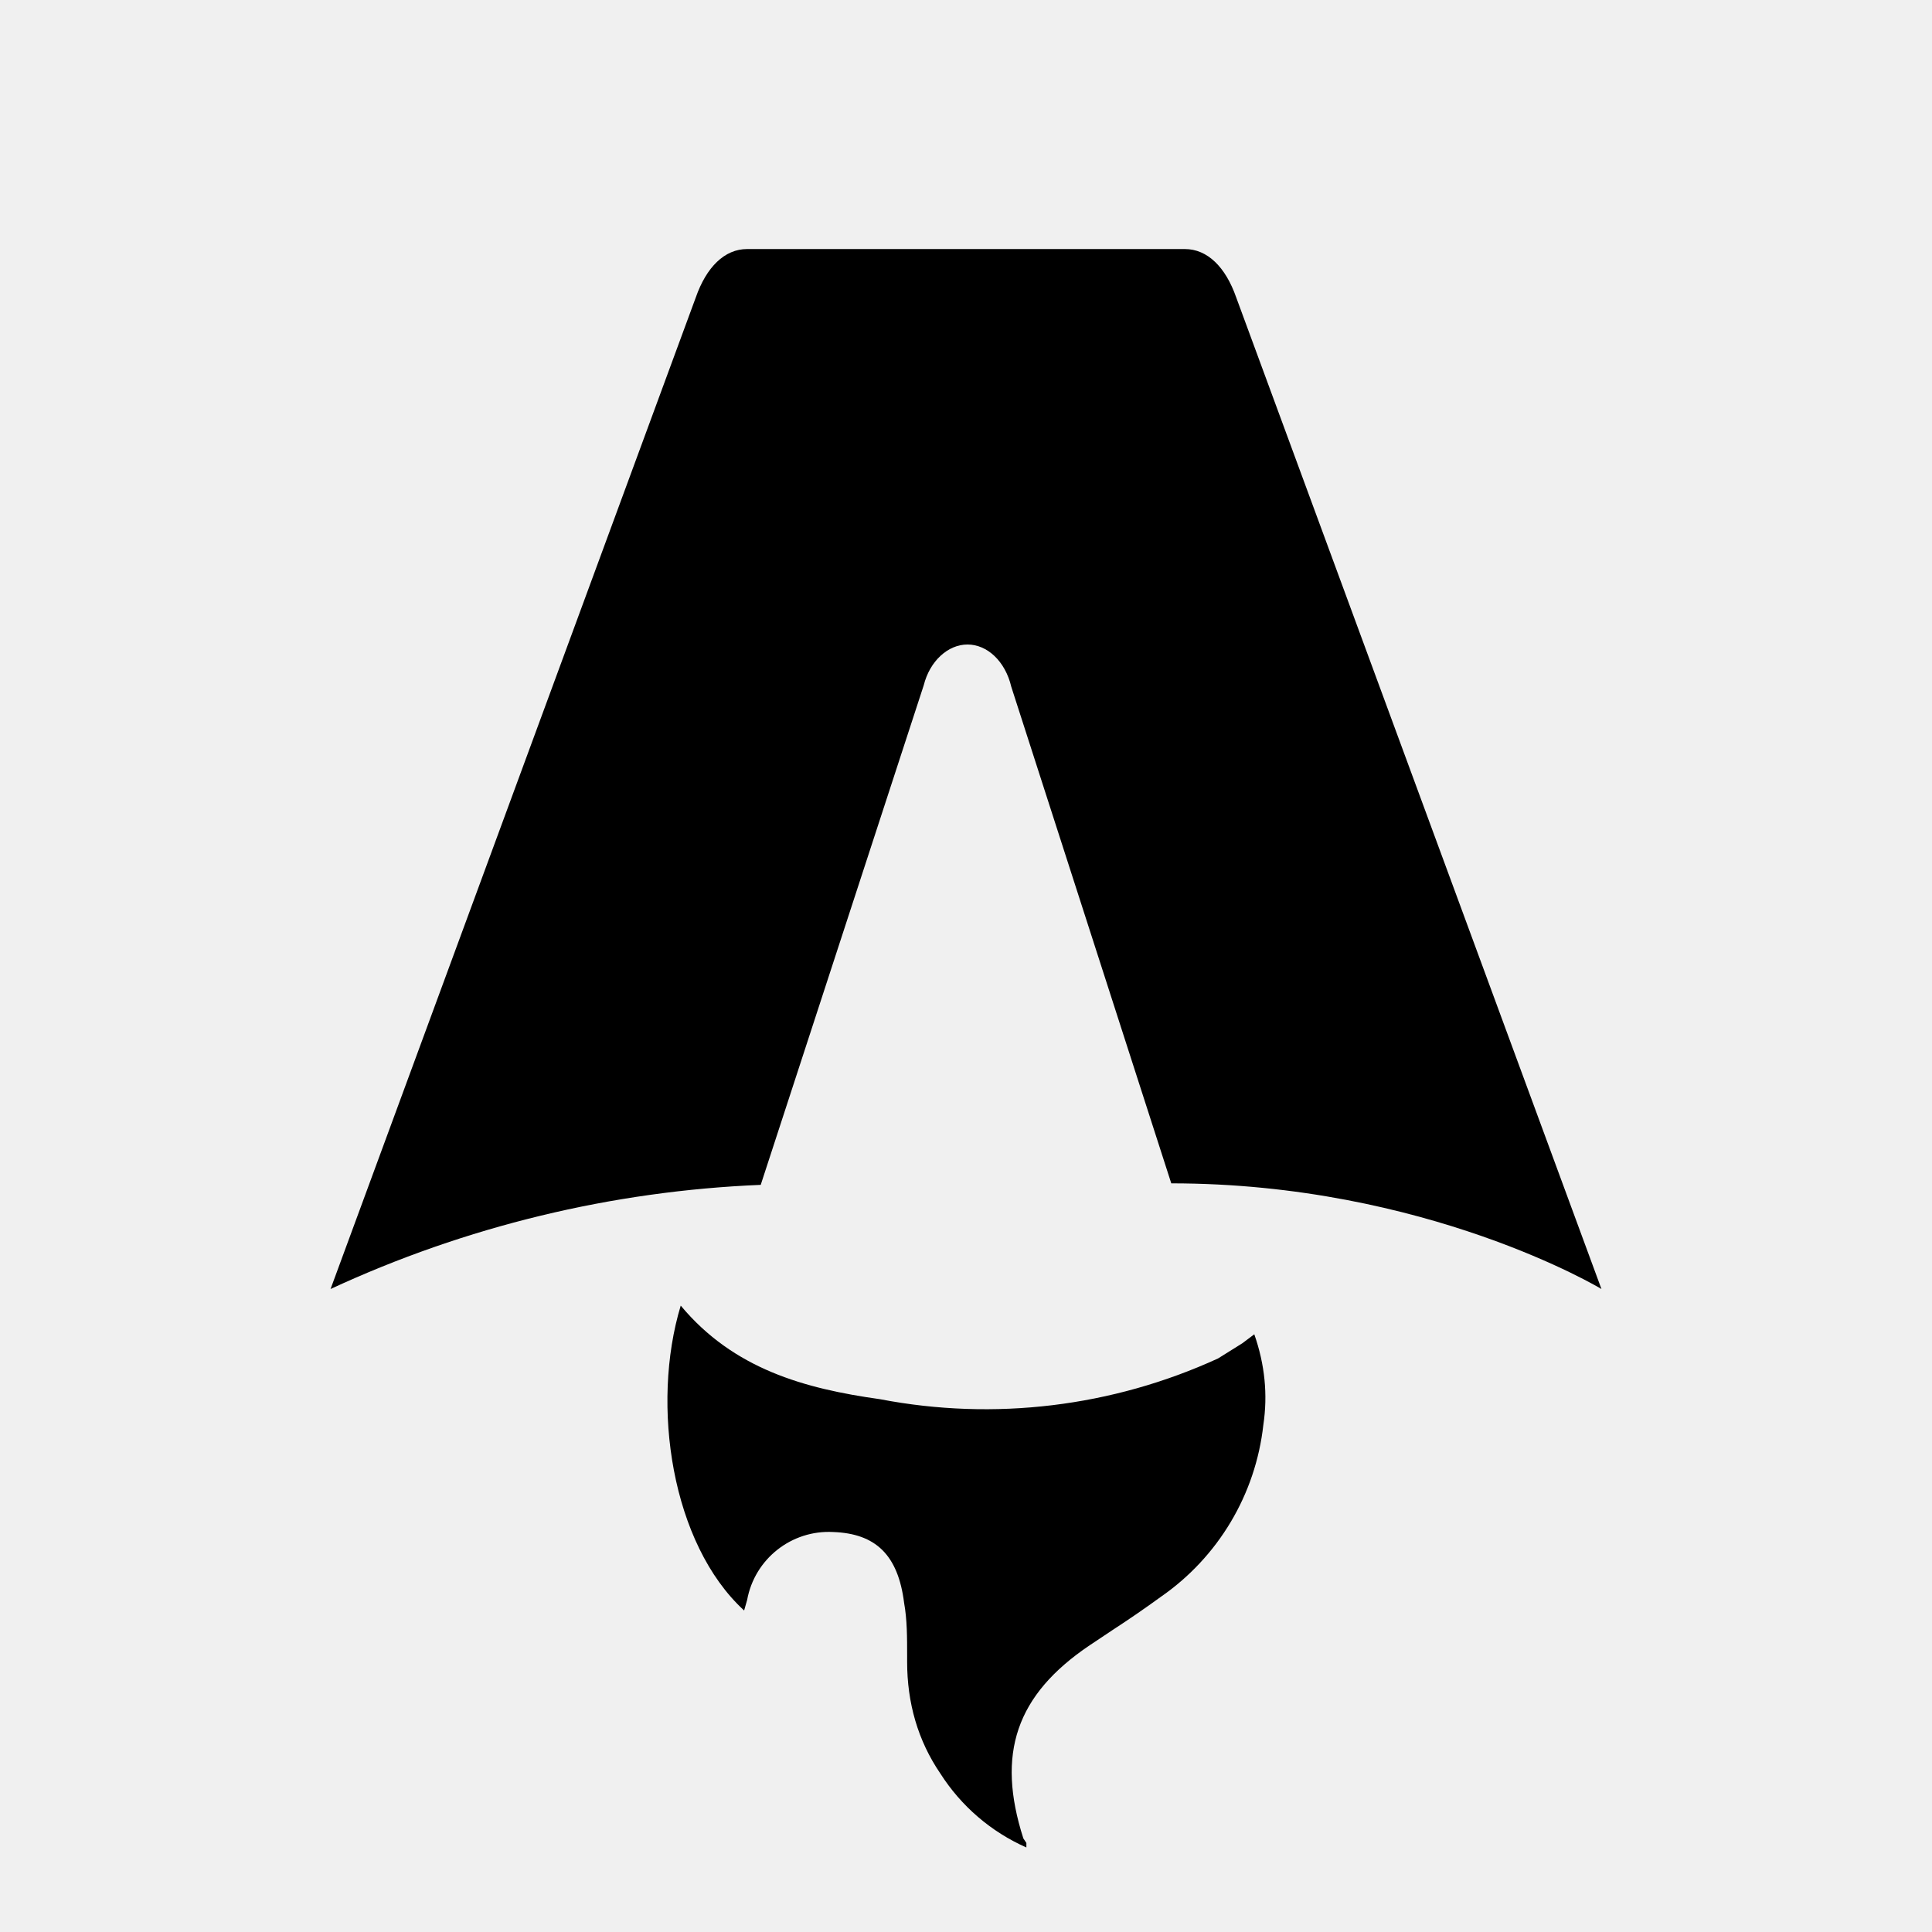
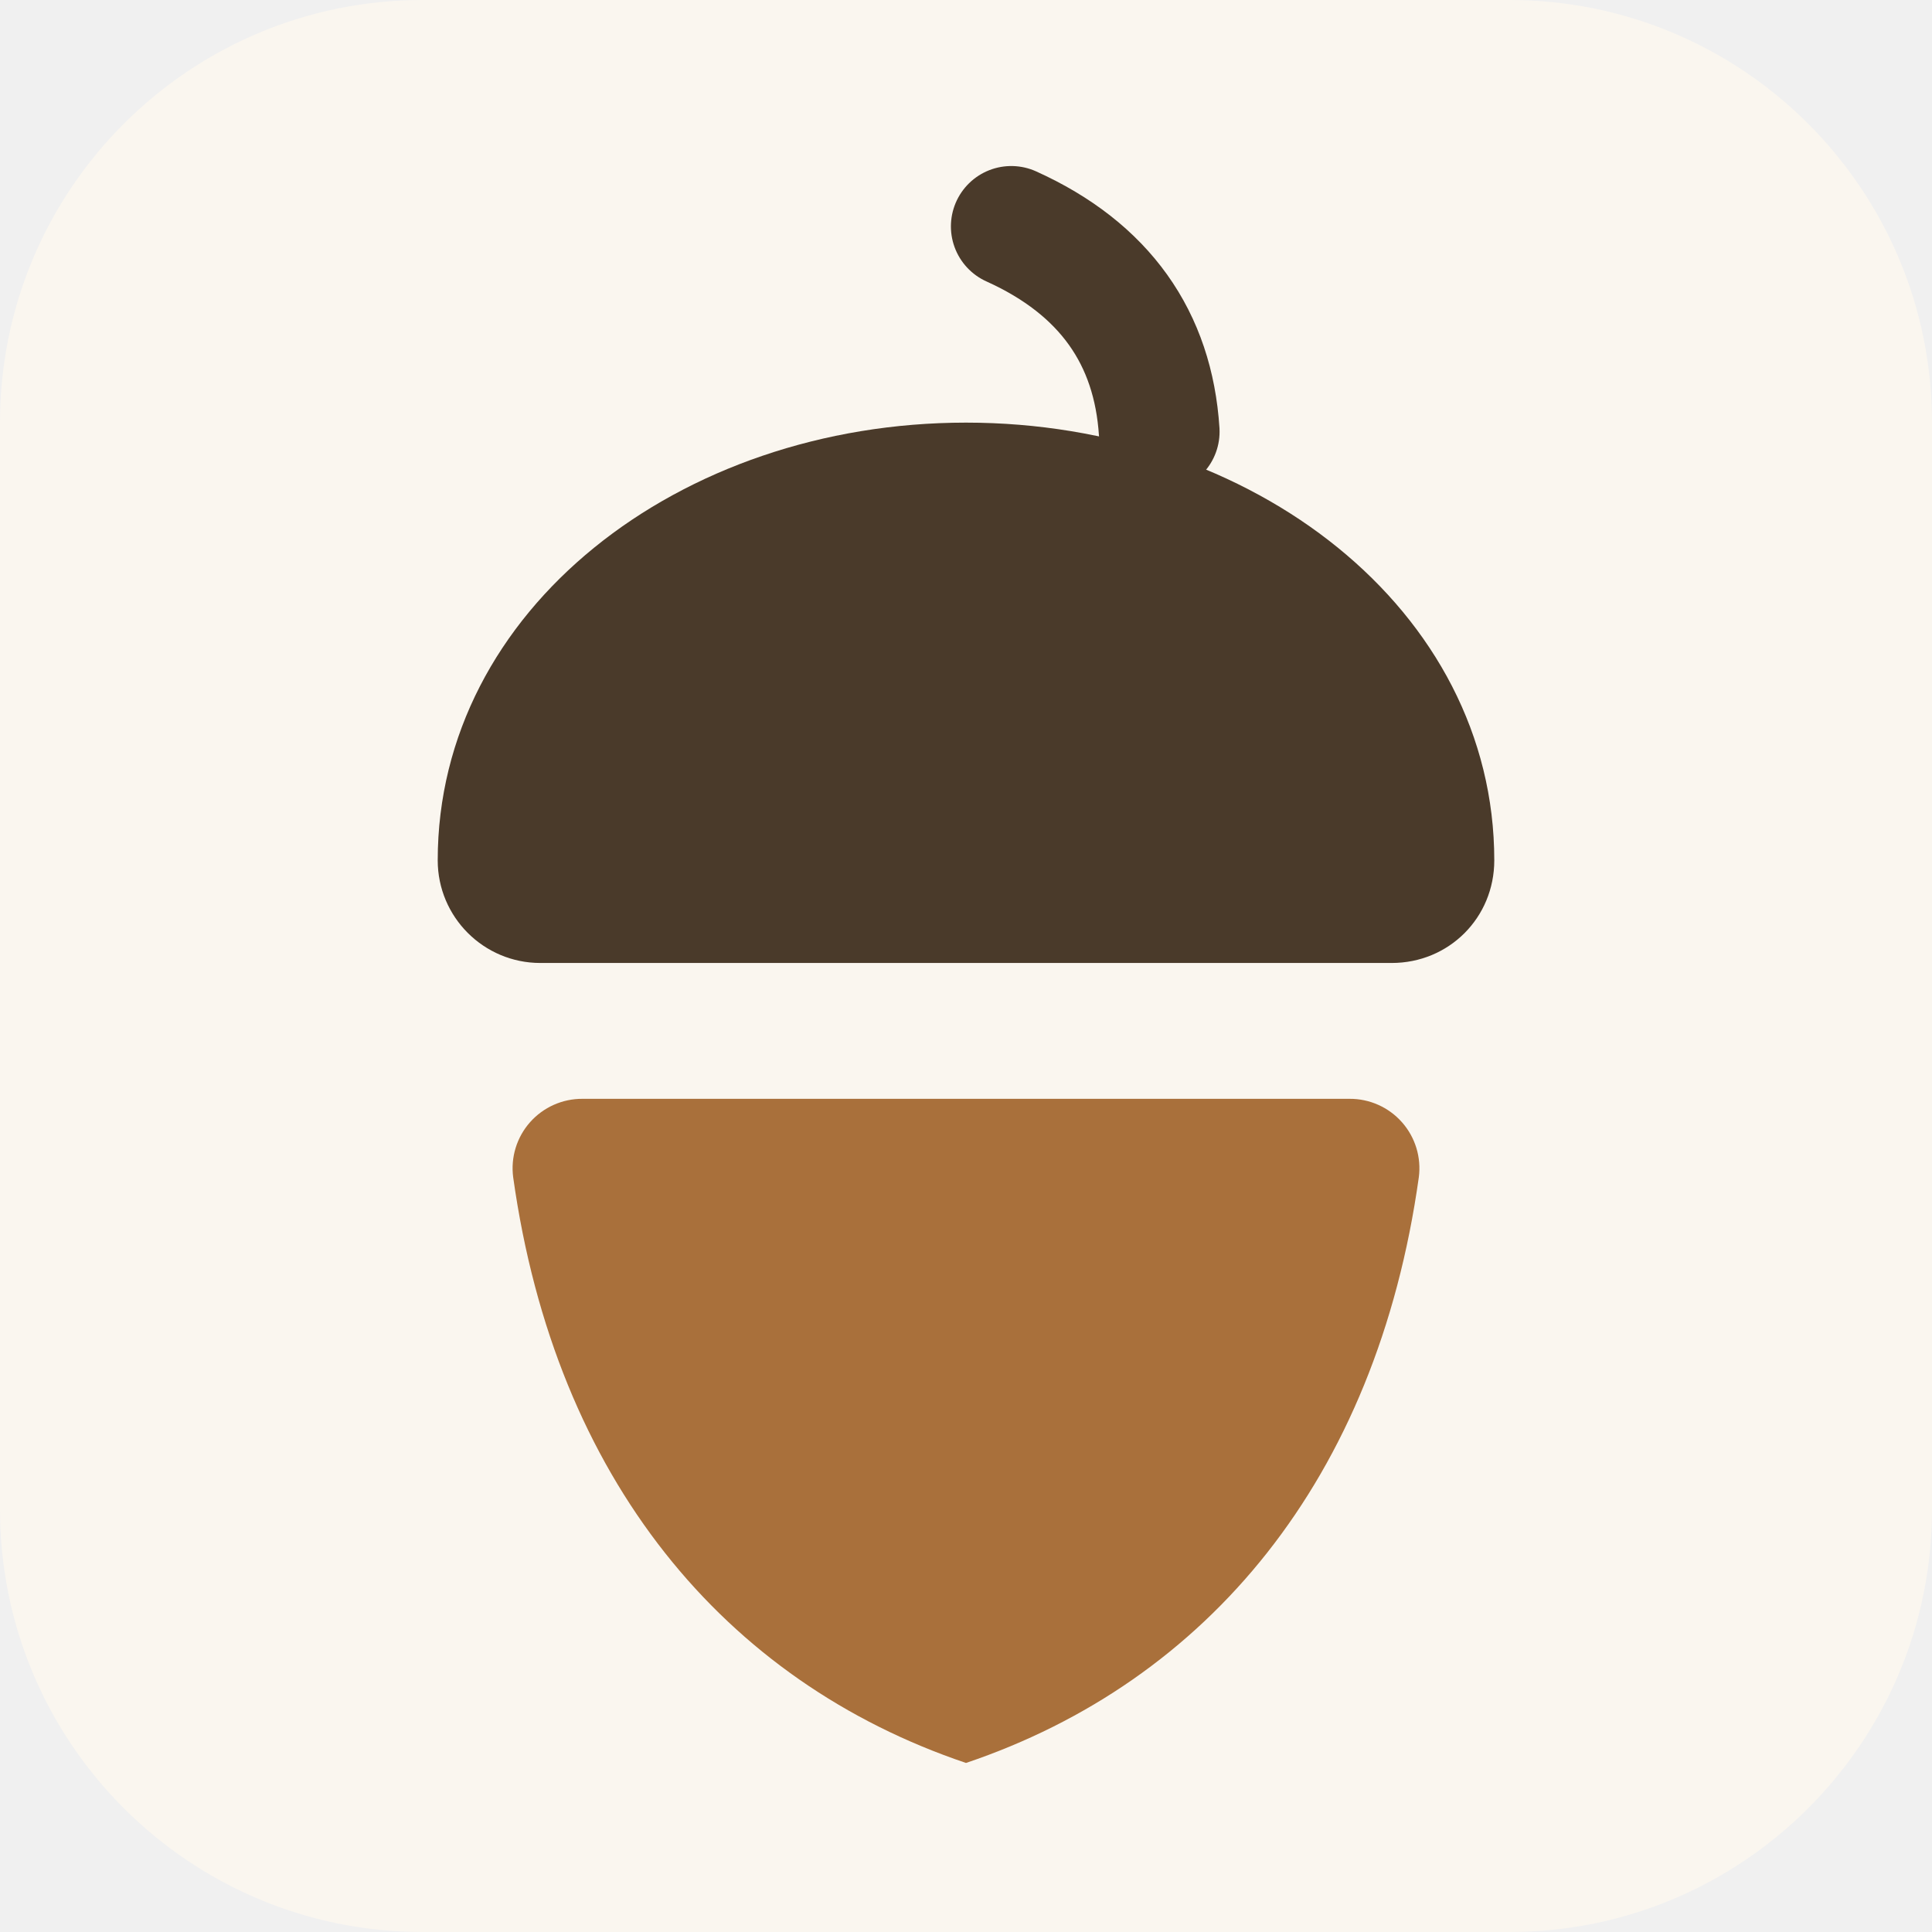
- <svg xmlns="http://www.w3.org/2000/svg" fill="none" viewBox="0 0 128 128">
-   <path d="M50.4 78.5a75.1 75.1 0 0 0-28.5 6.9l24.2-65.7c.7-2 1.9-3.2 3.4-3.2h29c1.5 0 2.7 1.2 3.4 3.2l24.2 65.7s-11.6-7-28.5-7L67 45.5c-.4-1.7-1.6-2.8-2.9-2.8-1.3 0-2.5 1.1-2.9 2.7L50.4 78.5Zm-1.1 28.2Zm-4.2-20.2c-2 6.6-.6 15.8 4.2 20.2a17.5 17.5 0 0 1 .2-.7 5.5 5.5 0 0 1 5.7-4.5c2.8.1 4.3 1.5 4.7 4.7.2 1.1.2 2.3.2 3.5v.4c0 2.7.7 5.2 2.2 7.4a13 13 0 0 0 5.7 4.9v-.3l-.2-.3c-1.8-5.6-.5-9.5 4.4-12.8l1.5-1a73 73 0 0 0 3.2-2.2 16 16 0 0 0 6.8-11.4c.3-2 .1-4-.6-6l-.8.6-1.6 1a37 37 0 0 1-22.4 2.7c-5-.7-9.7-2-13.2-6.2Z" />
-   <style>
-         path { fill: #000; }
-         @media (prefers-color-scheme: dark) {
-             path { fill: #FFF; }
-         }
-     </style>
+ <svg xmlns="http://www.w3.org/2000/svg" viewBox="0 0 64 64">
+   <rect width="64" height="64" rx="14" fill="#faf6ef" />
+   <path d="M33.5 7.5c3.1 1.4 4.7 3.7 4.9 6.8" stroke="#4a3a2a" stroke-width="4" stroke-linecap="round" fill="none" />
+   <path d="M14.5 28.5c0-8.3 8-14.5 17.5-14.5s17.5 6.2 17.5 14.5c0 1.9-1.5 3.4-3.4 3.4H17.9a3.4 3.4 0 0 1-3.4-3.4Z" fill="#4a3a2a" />
+   <path d="M19.3 36.4h25.4a2.3 2.3 0 0 1 2.3 2.6C45.6 49 40 55.7 32 58.4c-8-2.7-13.6-9.4-15-19.4a2.3 2.3 0 0 1 2.3-2.6Z" fill="#a9703b" />
</svg>
